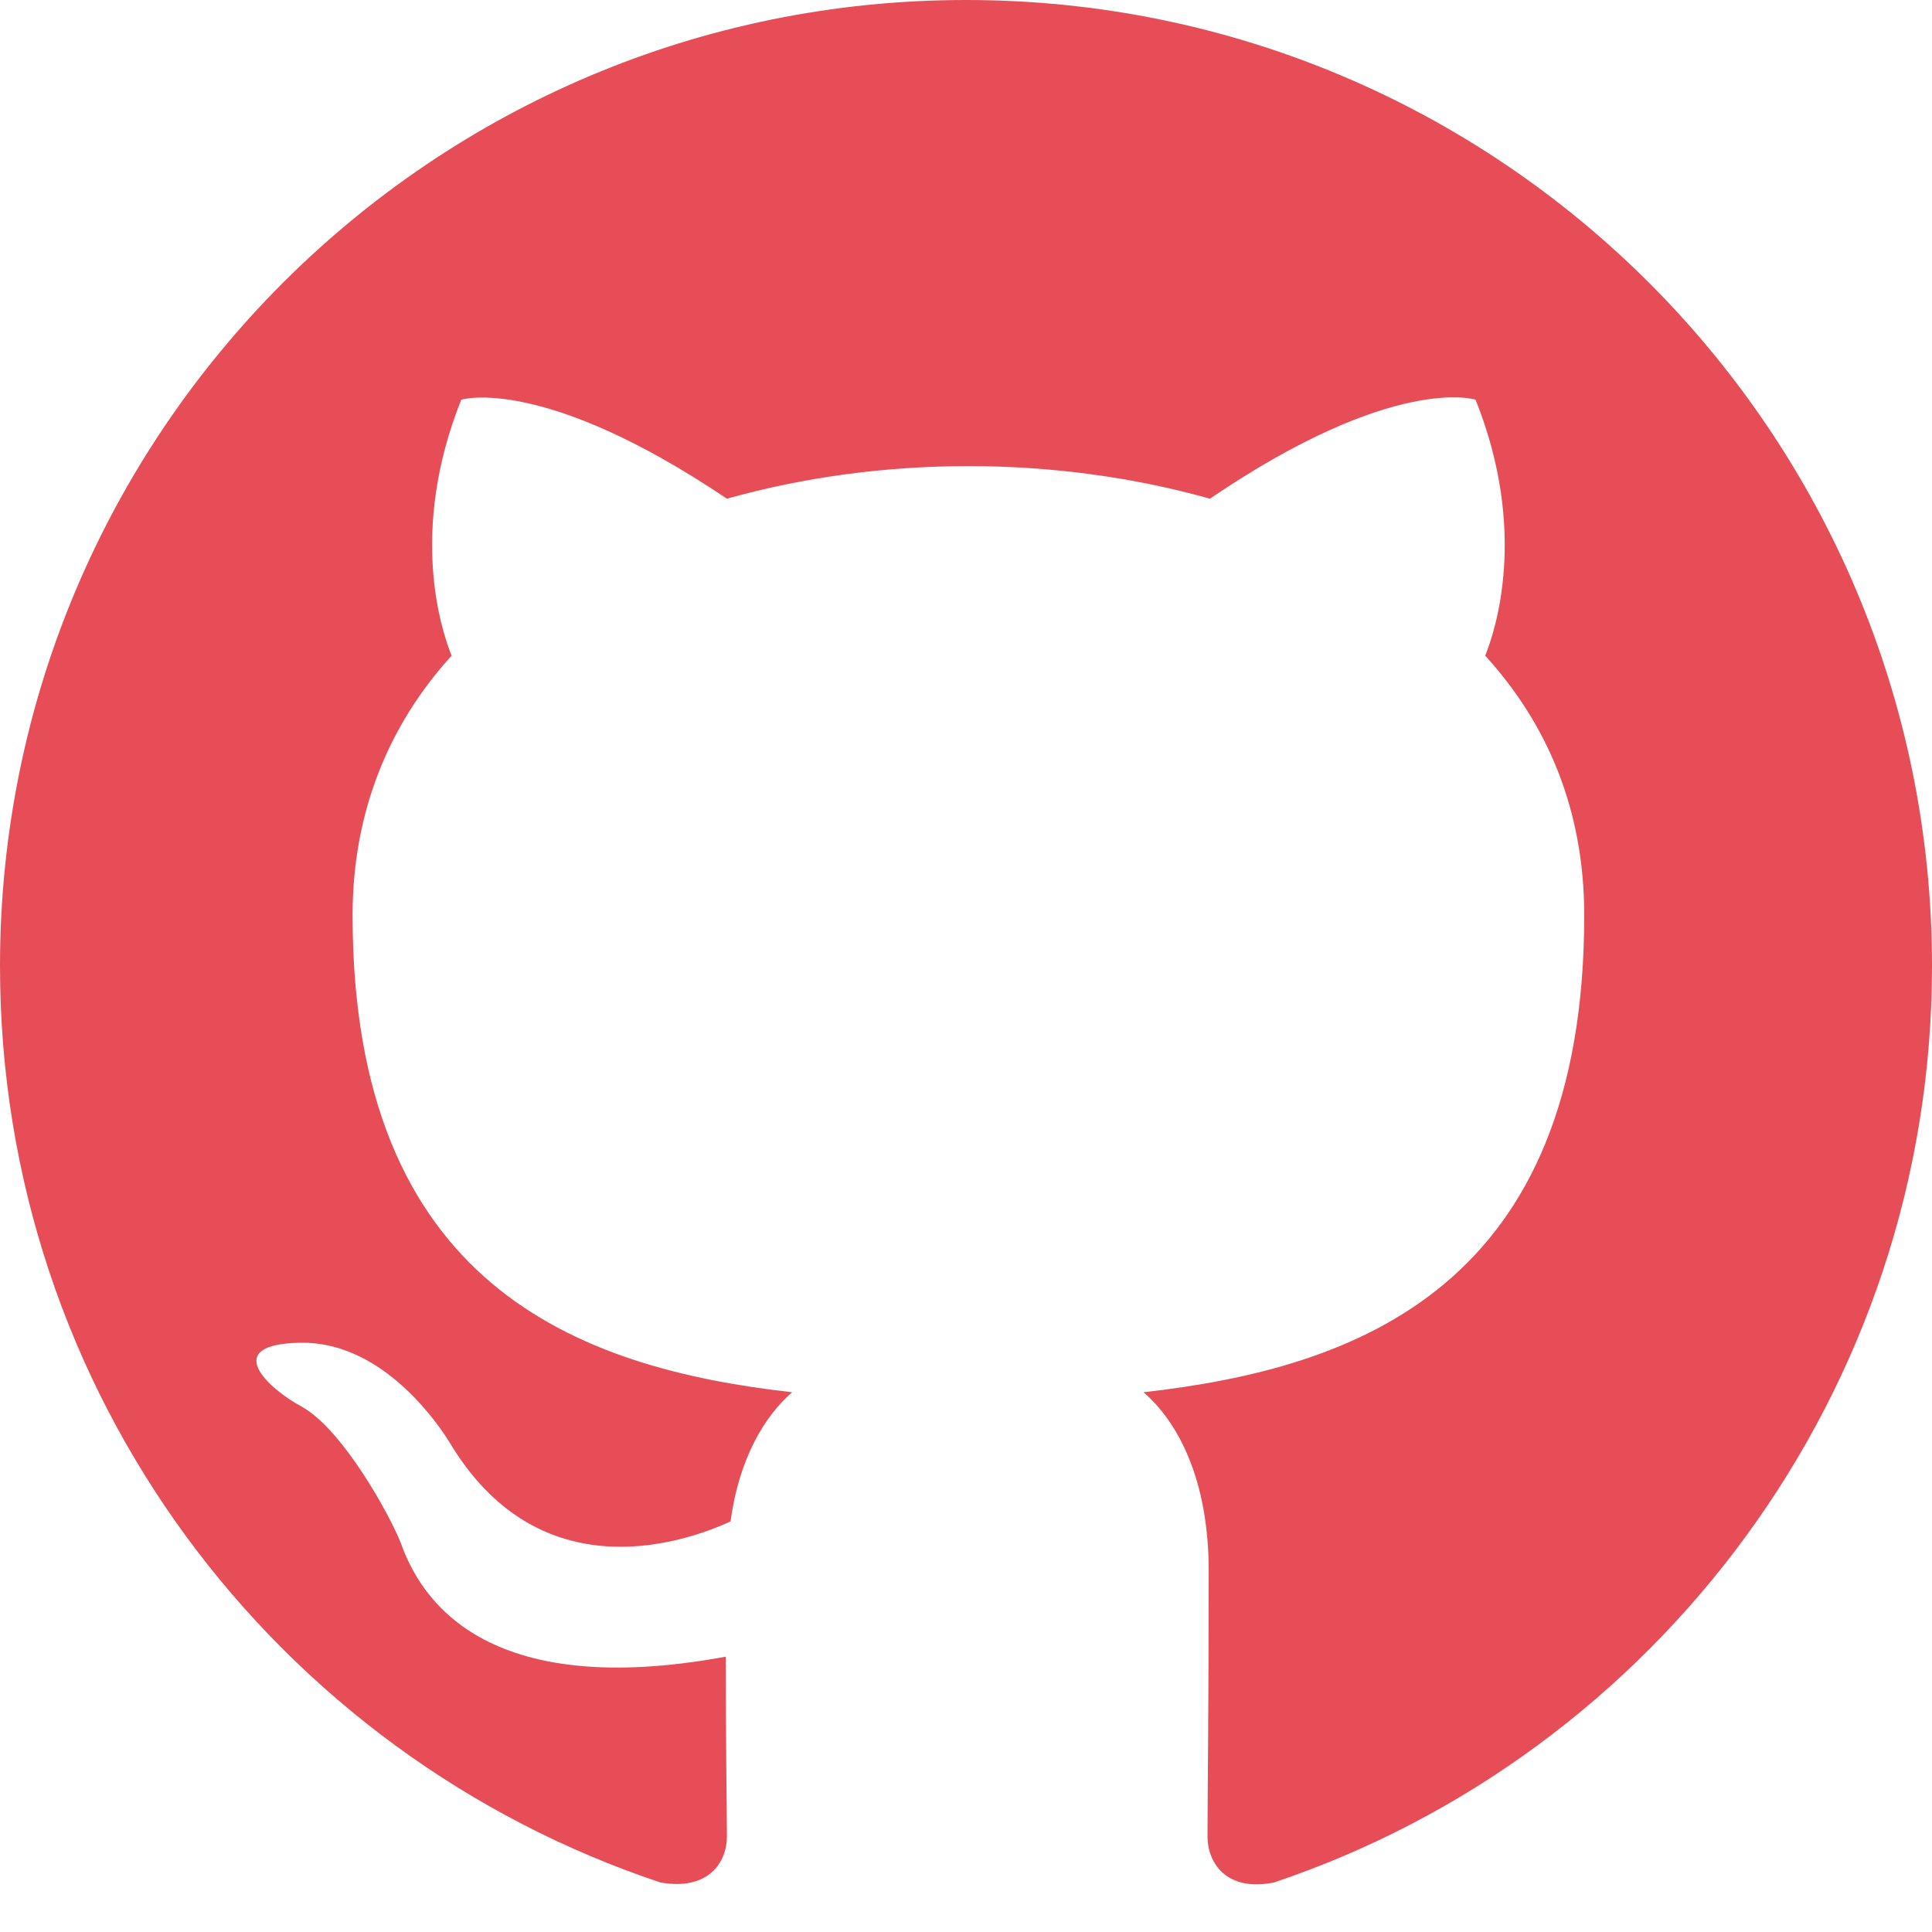
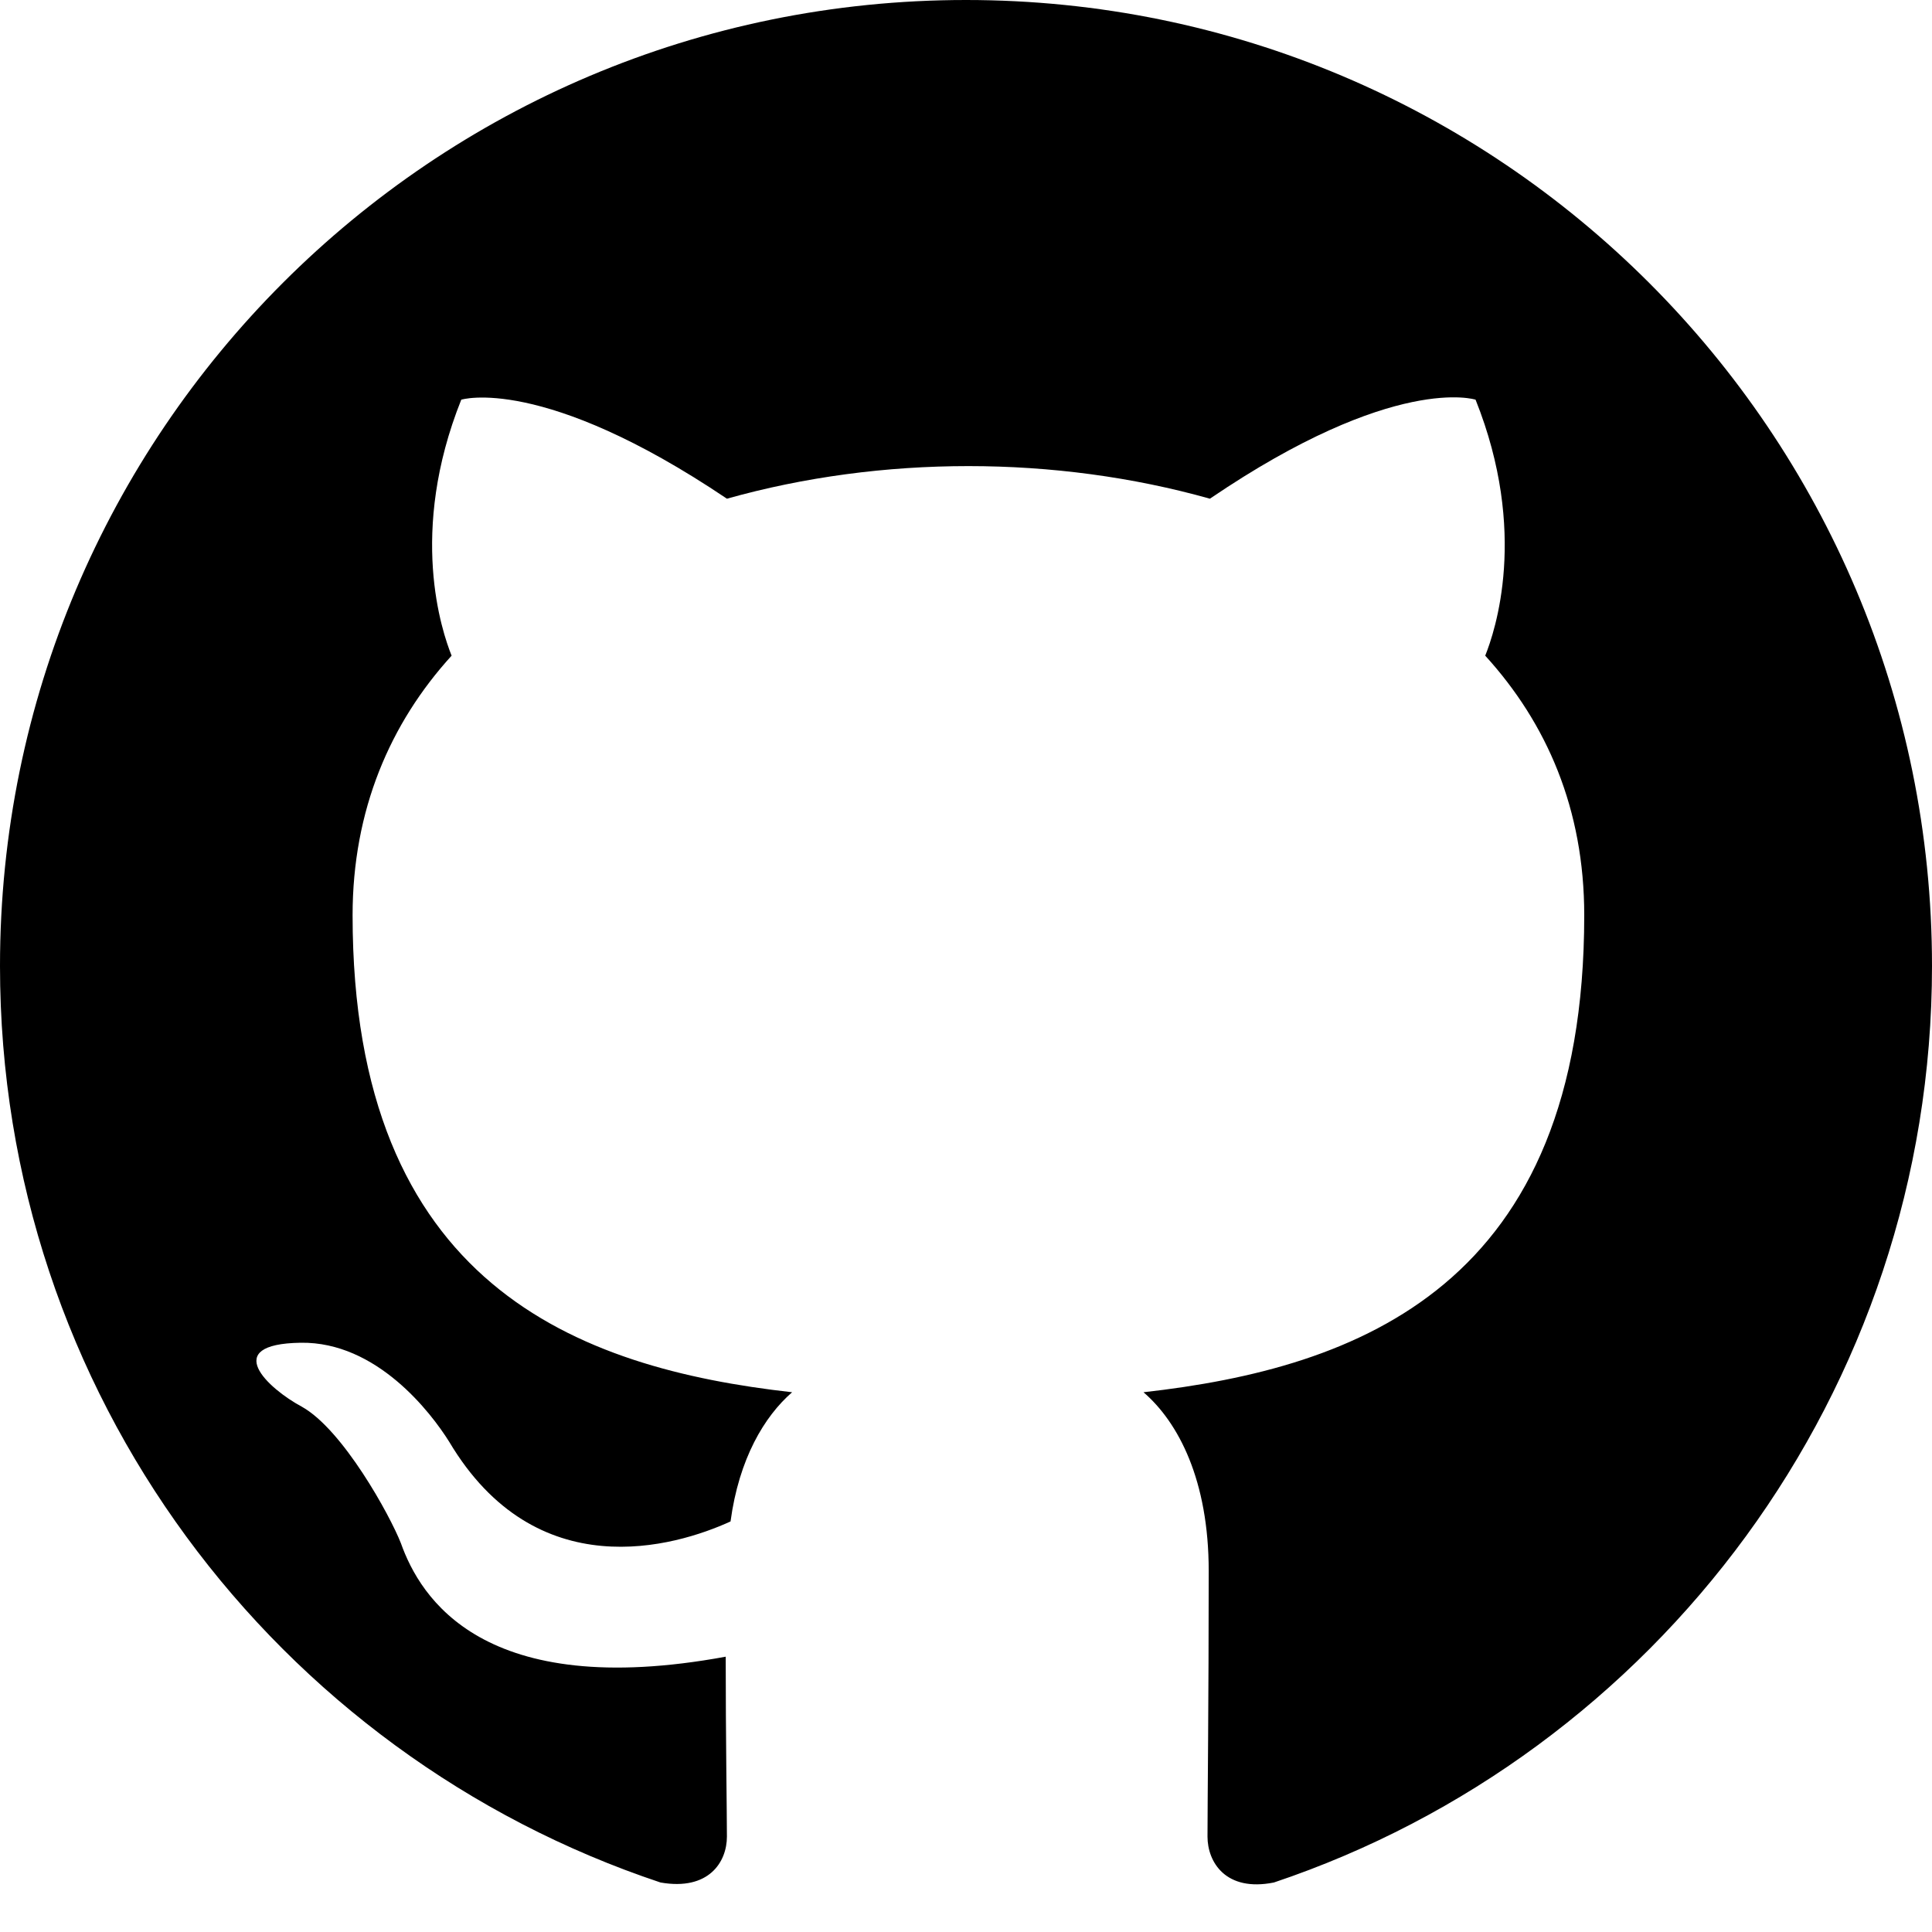
<svg xmlns="http://www.w3.org/2000/svg" width="1024" height="1024" viewBox="0 0 1024 1024" fill="#4a813a">
-   <path fill="#e64d57" clip-rule="evenodd" d="M8 0C3.58 0 0 3.58 0 8C0 11.54 2.29 14.53 5.47 15.59C5.87 15.66 6.02 15.42 6.02 15.21C6.02 15.02 6.01 14.39 6.01 13.72C4 14.09 3.48 13.23 3.32 12.78C3.23 12.55 2.84 11.84 2.5 11.65C2.22 11.5 1.82 11.13 2.49 11.12C3.12 11.11 3.57 11.7 3.72 11.94C4.44 13.15 5.59 12.81 6.05 12.6C6.12 12.08 6.33 11.73 6.56 11.53C4.78 11.33 2.92 10.64 2.92 7.58C2.92 6.71 3.23 5.99 3.74 5.43C3.66 5.23 3.38 4.41 3.82 3.31C3.82 3.31 4.49 3.1 6.02 4.13C6.66 3.95 7.34 3.86 8.02 3.86C8.7 3.86 9.38 3.95 10.02 4.13C11.55 3.09 12.22 3.31 12.22 3.31C12.66 4.41 12.38 5.23 12.3 5.43C12.81 5.99 13.12 6.7 13.12 7.58C13.12 10.65 11.25 11.33 9.47 11.53C9.76 11.78 10.01 12.26 10.01 13.01C10.01 14.08 10 14.94 10 15.21C10 15.42 10.15 15.67 10.55 15.59C13.71 14.53 16 11.53 16 8C16 3.58 12.42 0 8 0Z" transform="scale(64)" />
+   <path fill="black" clip-rule="evenodd" d="M8 0C3.58 0 0 3.58 0 8C0 11.54 2.29 14.53 5.47 15.59C5.87 15.66 6.02 15.42 6.02 15.21C6.02 15.02 6.01 14.39 6.01 13.72C4 14.09 3.48 13.23 3.32 12.78C3.23 12.55 2.84 11.84 2.5 11.65C2.22 11.5 1.82 11.13 2.49 11.12C3.12 11.11 3.57 11.7 3.72 11.94C4.44 13.15 5.59 12.81 6.05 12.6C6.12 12.08 6.33 11.73 6.56 11.53C4.78 11.33 2.92 10.64 2.92 7.58C2.92 6.71 3.23 5.99 3.74 5.43C3.66 5.23 3.38 4.41 3.82 3.31C3.82 3.31 4.49 3.1 6.02 4.13C6.66 3.95 7.34 3.86 8.02 3.86C8.7 3.86 9.38 3.95 10.02 4.13C11.55 3.09 12.22 3.31 12.22 3.31C12.66 4.41 12.38 5.23 12.3 5.43C12.81 5.99 13.12 6.7 13.12 7.58C13.12 10.65 11.25 11.33 9.47 11.53C9.76 11.78 10.01 12.26 10.01 13.01C10.01 14.08 10 14.94 10 15.21C10 15.42 10.15 15.67 10.55 15.59C13.71 14.53 16 11.53 16 8C16 3.58 12.42 0 8 0Z" transform="scale(64)" />
</svg>
